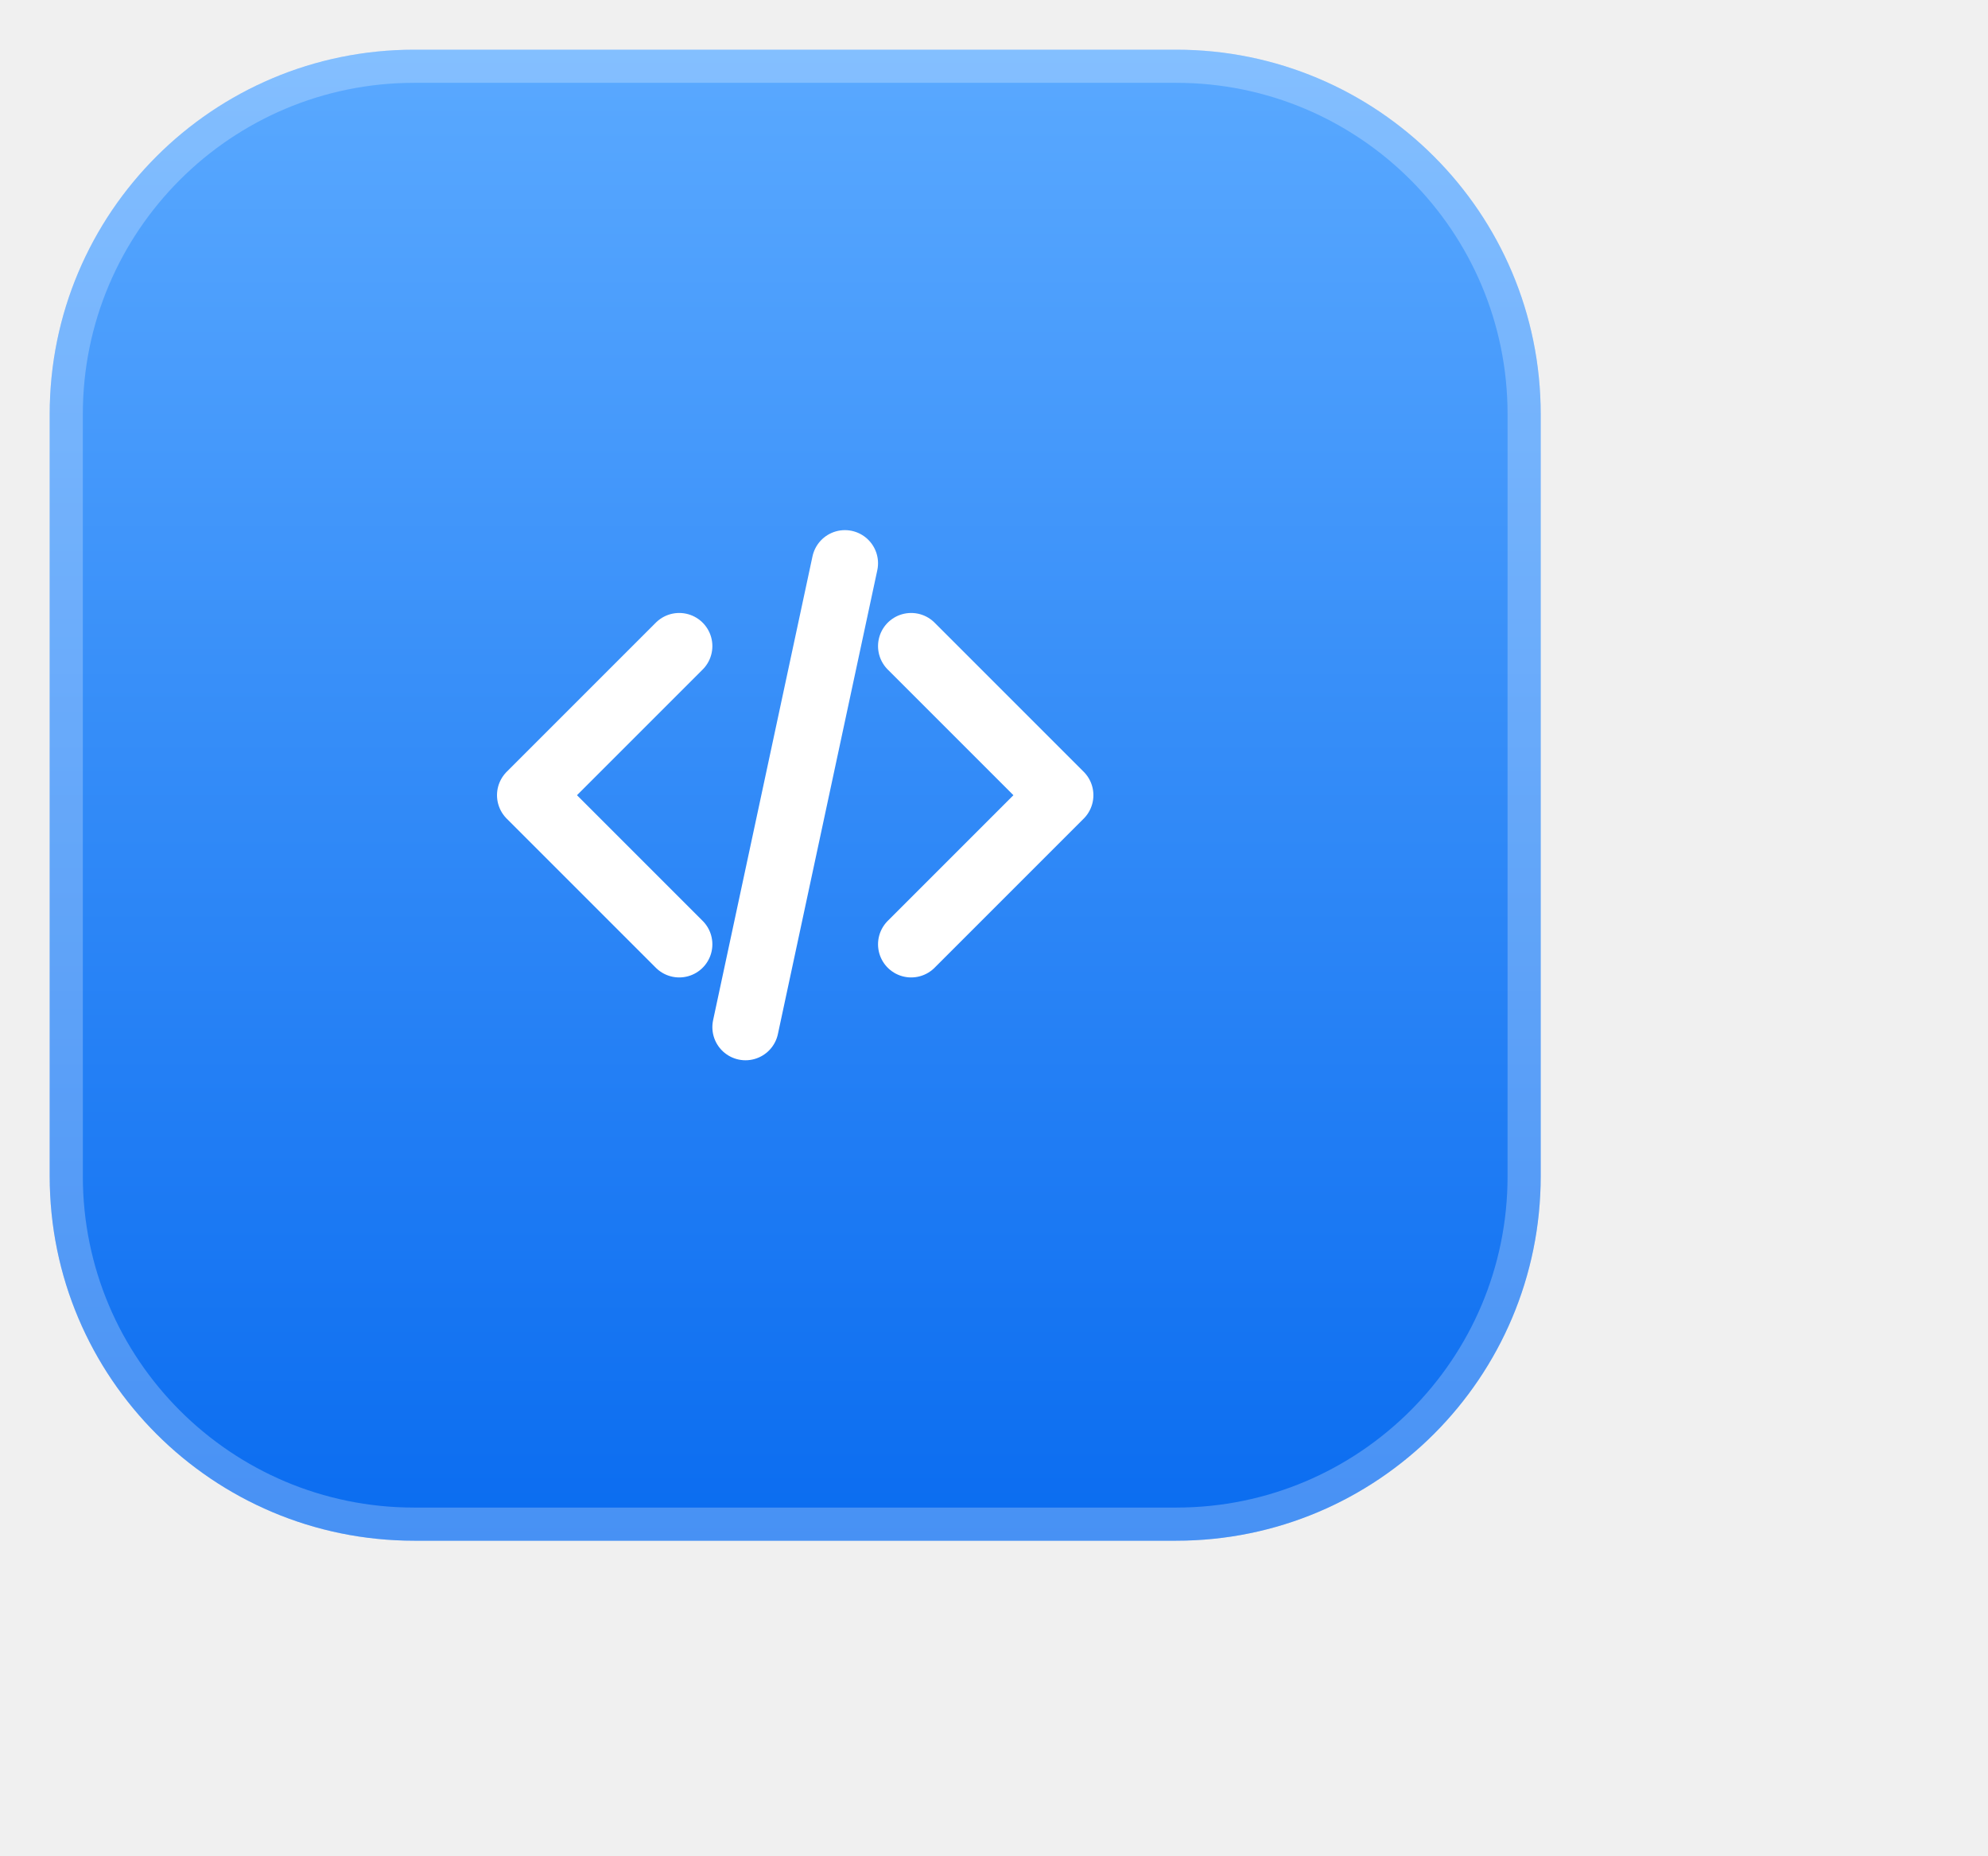
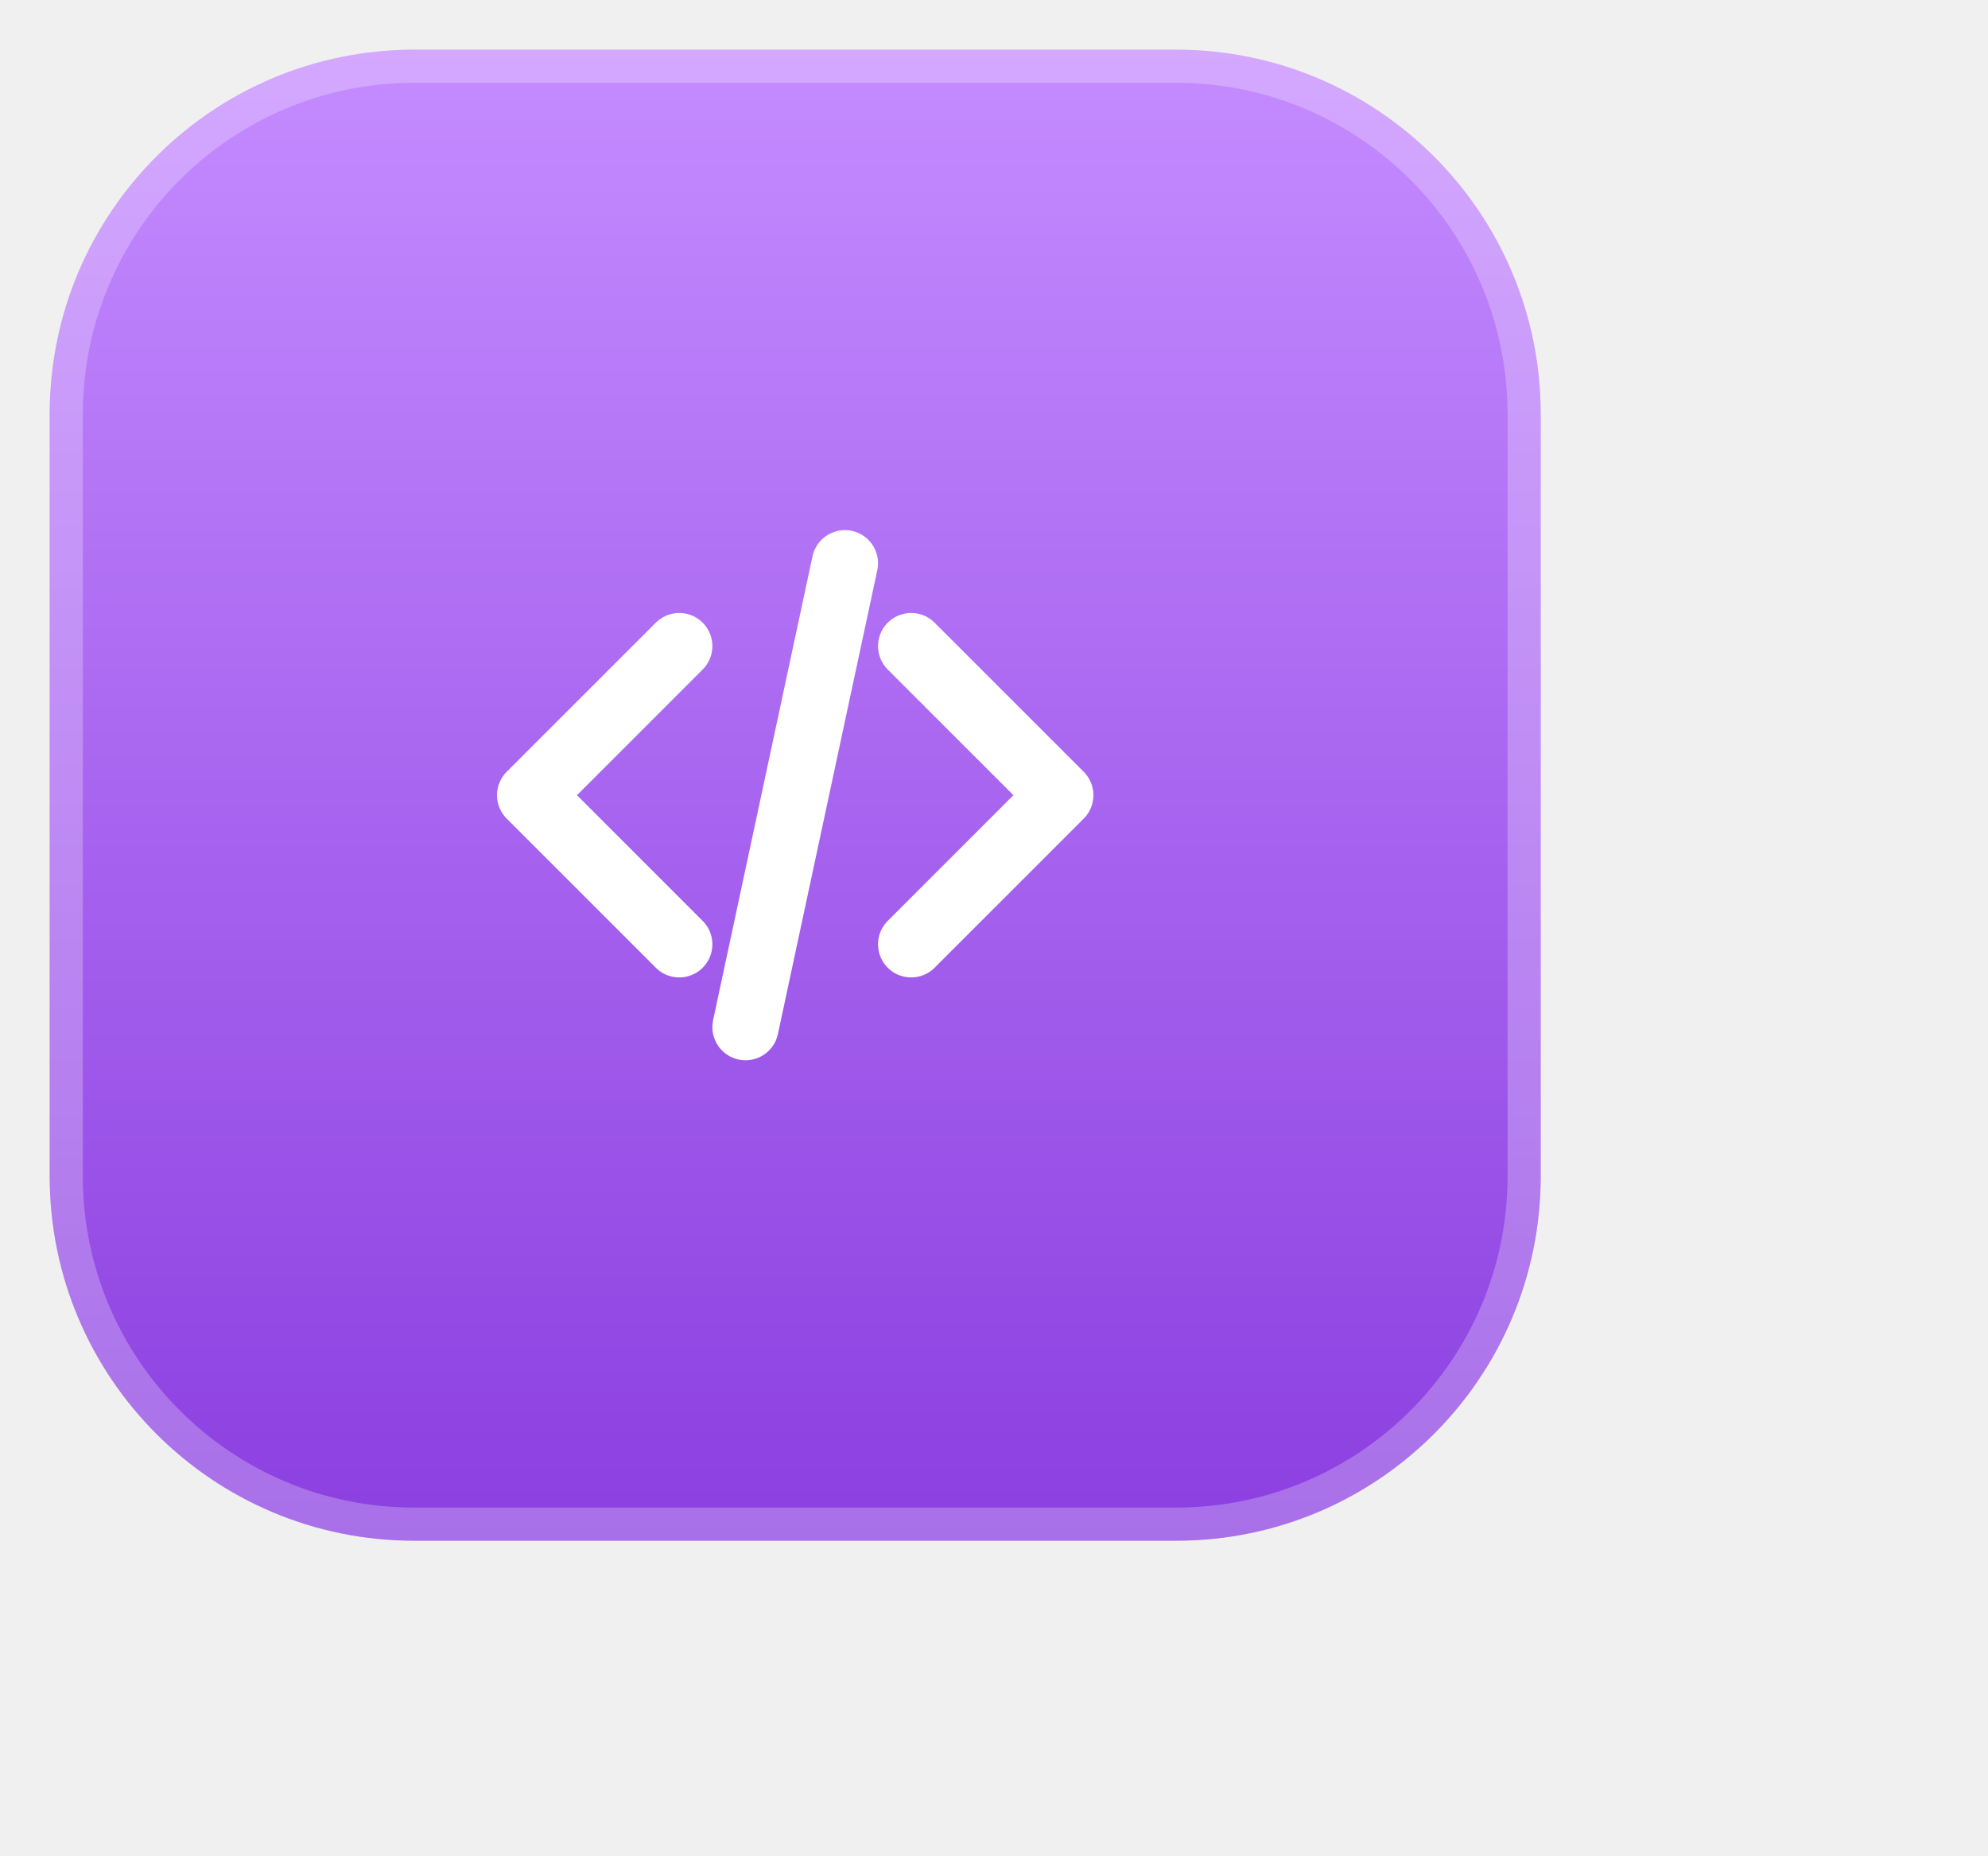
<svg xmlns="http://www.w3.org/2000/svg" width="60" height="56" viewBox="0 0 60 56" aria-hidden="true">
  <defs>
    <linearGradient id="t" x1="0" y1="0" x2="0" y2="1">
-       <stop offset="0" stop-color="#5AA9FF" />
-       <stop offset="1" stop-color="#0A6CF0" />
+       <stop offset="0" stop-color="#C58BFF" />
+       <stop offset="1" stop-color="#8B3FE0" />
    </linearGradient>
  </defs>
  <rect x="1.5" y="1.5" width="45" height="45" rx="11" fill="url(#t)" />
  <rect x="2" y="2" width="44" height="44" rx="10.5" fill="none" stroke="#fff" stroke-opacity=".25" />
  <g transform="translate(12 12)" fill="none" stroke="#fff" stroke-width="2" stroke-linecap="round" stroke-linejoin="round">
    <path d="M8.5 7.5L4 12l4.5 4.5M15.5 7.5L20 12l-4.5 4.5M13.5 5l-3 14" />
  </g>
</svg>
